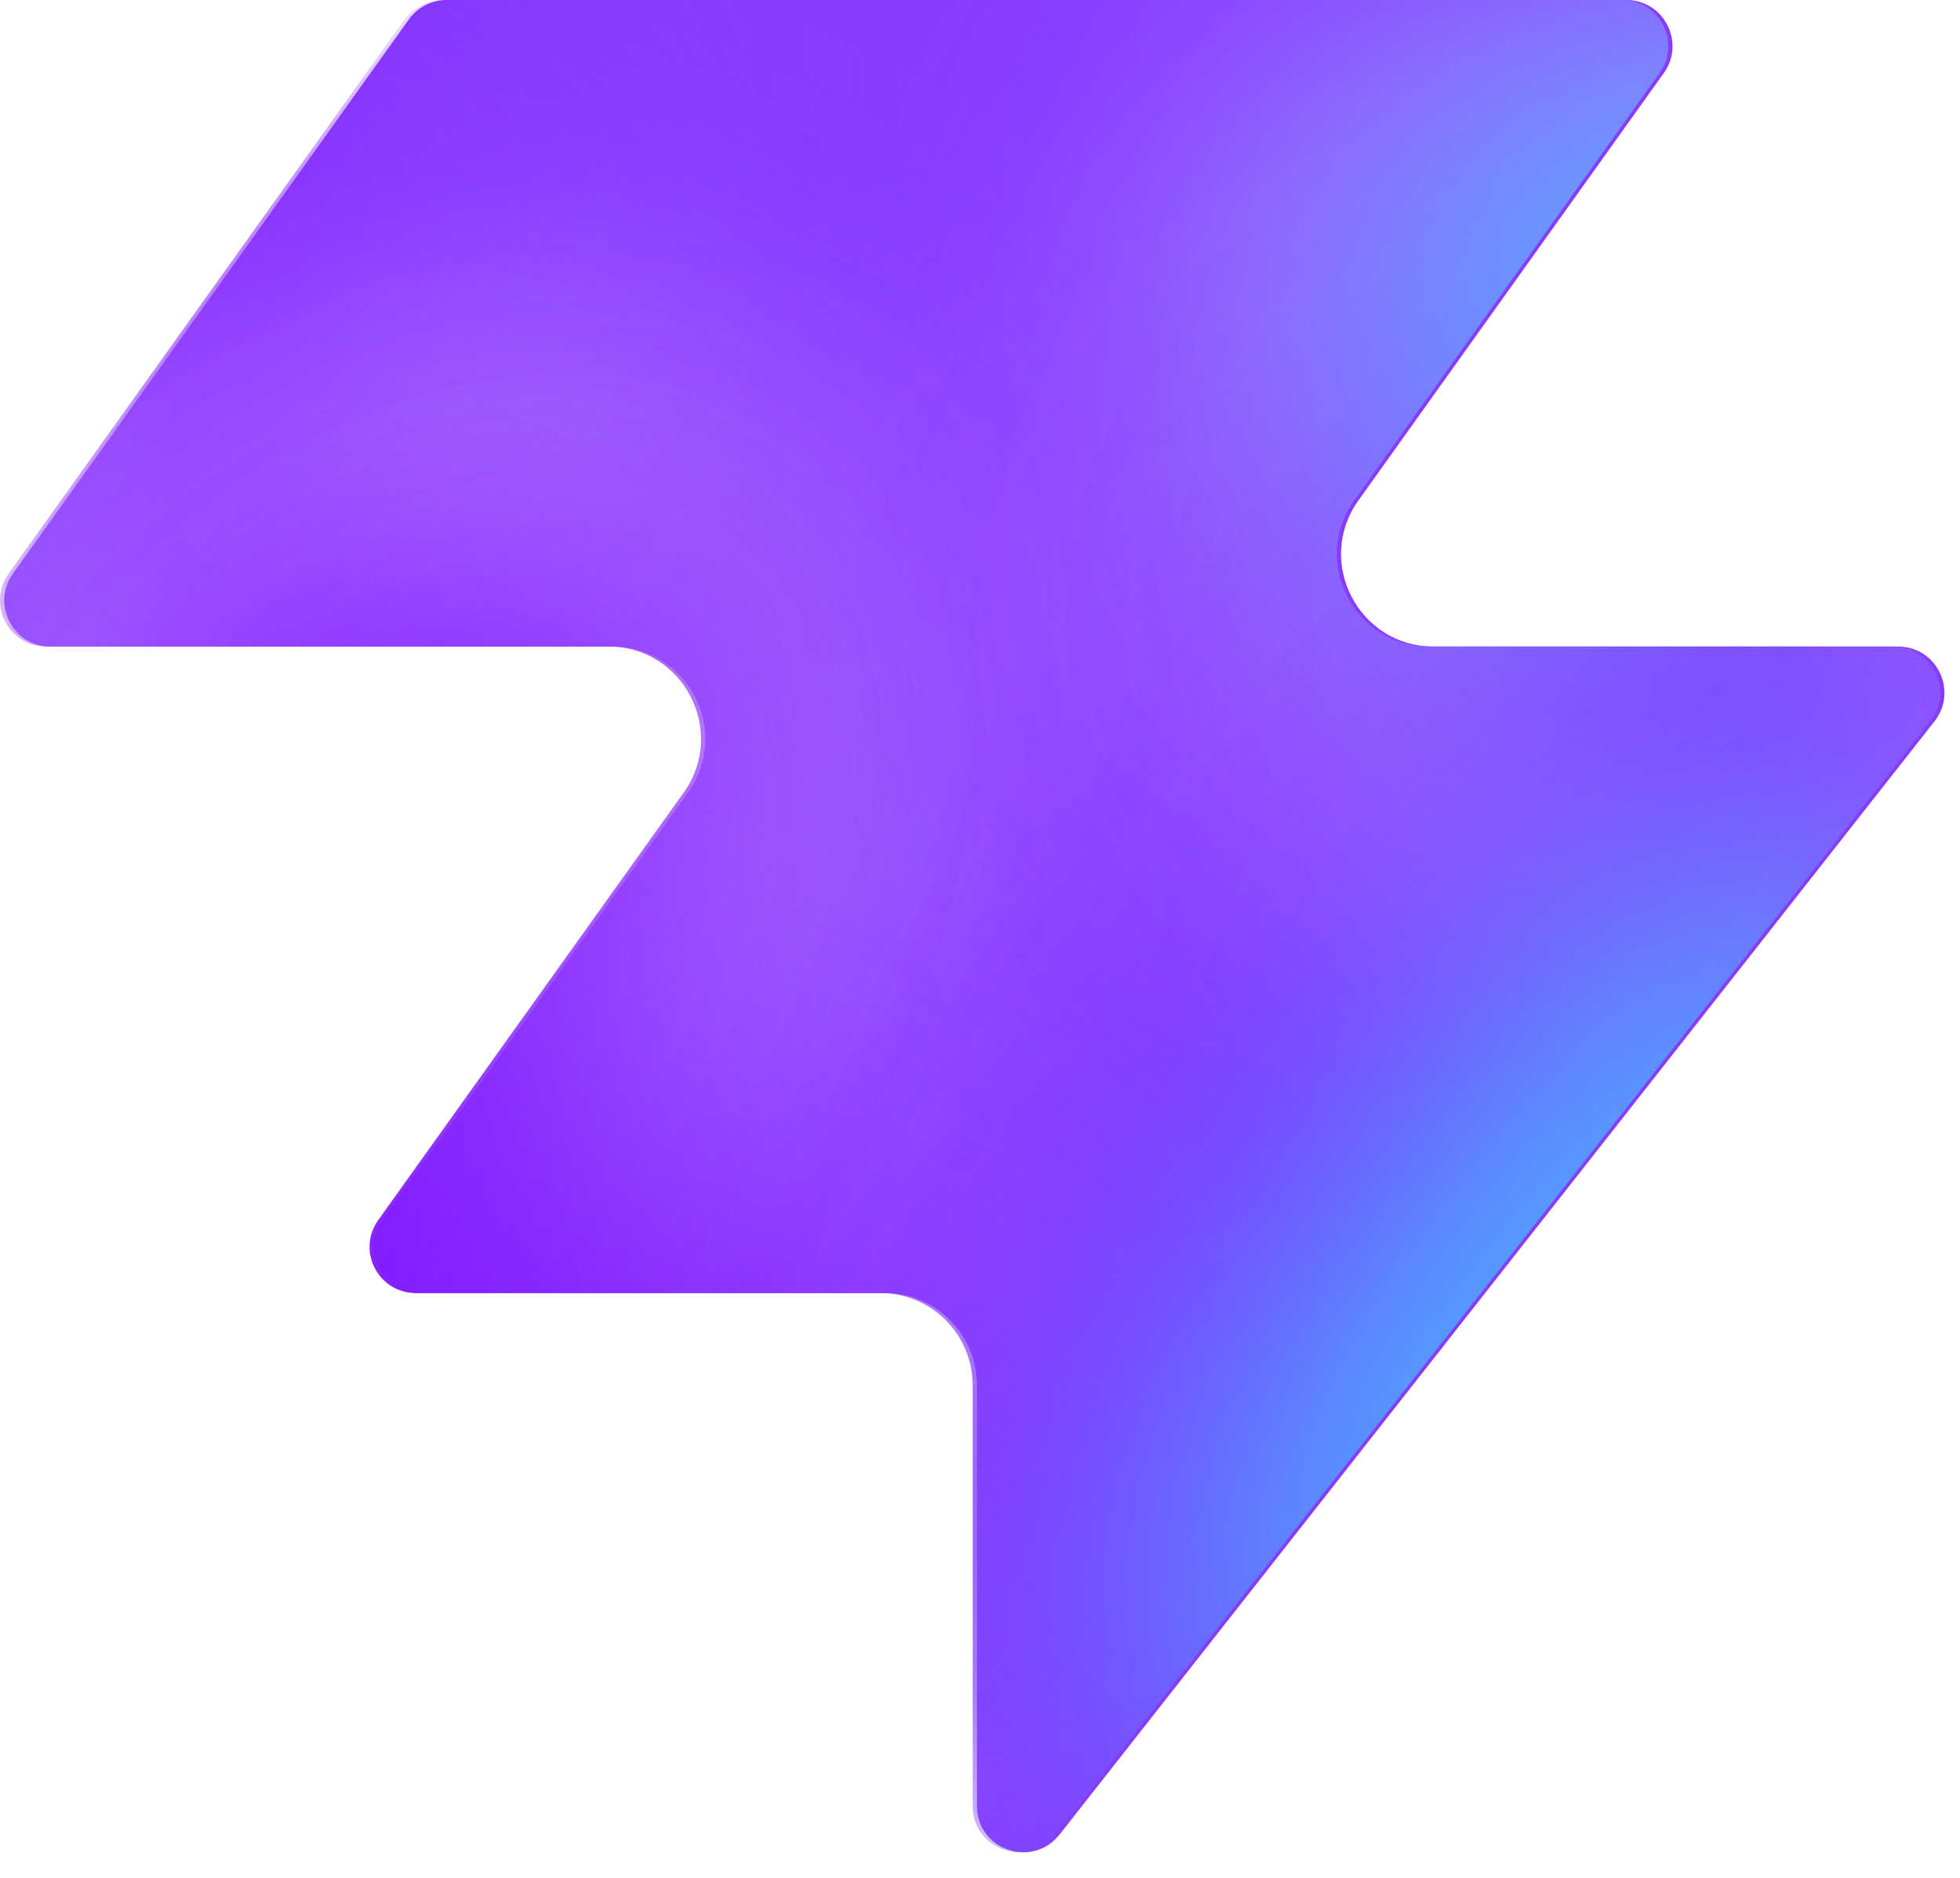
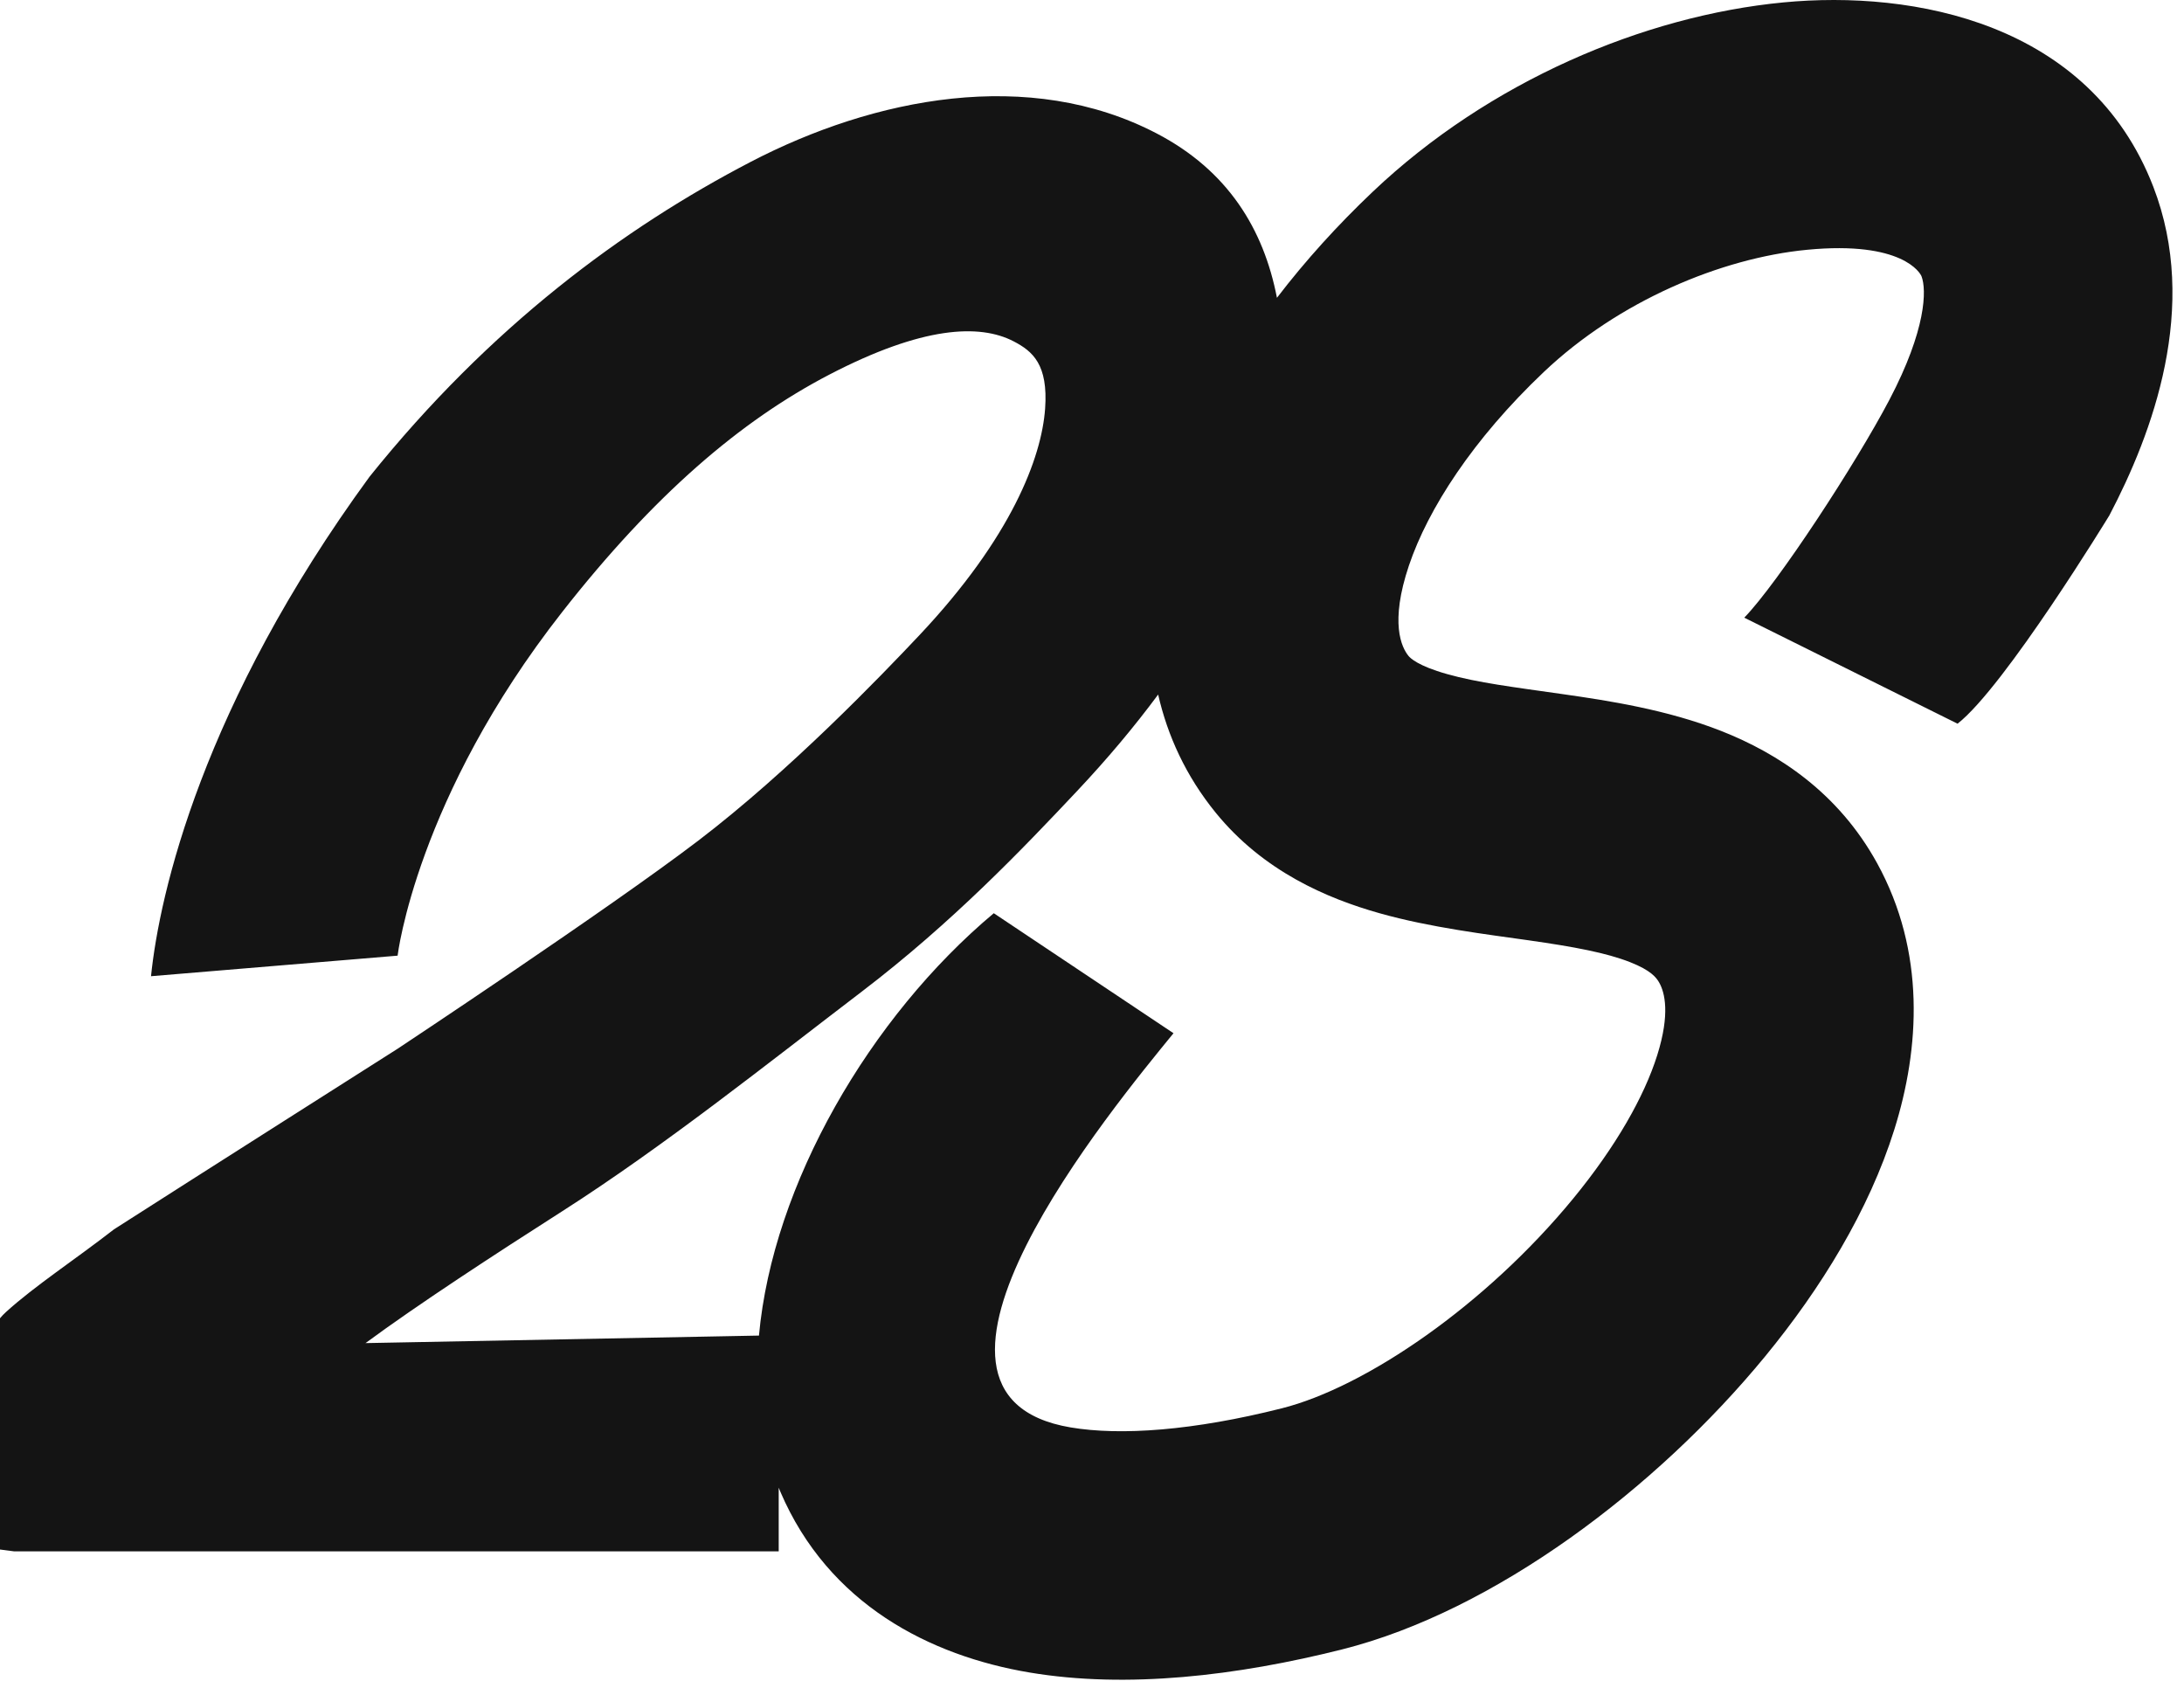
- <svg xmlns="http://www.w3.org/2000/svg" width="48" height="46" fill="none" viewBox="0 0 48 46">
-   <path fill="#863bff" d="M25.946 44.938c-.664.845-2.021.375-2.021-.698V33.937a2.26 2.26 0 0 0-2.262-2.262H10.287c-.92 0-1.456-1.04-.92-1.788l7.48-10.471c1.07-1.497 0-3.578-1.842-3.578H1.237c-.92 0-1.456-1.04-.92-1.788L10.013.474c.214-.297.556-.474.92-.474h28.894c.92 0 1.456 1.04.92 1.788l-7.48 10.471c-1.07 1.498 0 3.579 1.842 3.579h11.377c.943 0 1.473 1.088.89 1.83L25.947 44.94z" style="fill:#863bff;fill:color(display-p3 .525 .23 1);fill-opacity:1" />
-   <mask id="a" width="48" height="46" x="0" y="0" maskUnits="userSpaceOnUse" style="mask-type:alpha">
-     <path fill="#000" d="M25.842 44.938c-.664.844-2.021.375-2.021-.698V33.937a2.26 2.26 0 0 0-2.262-2.262H10.183c-.92 0-1.456-1.04-.92-1.788l7.48-10.471c1.07-1.498 0-3.579-1.842-3.579H1.133c-.92 0-1.456-1.04-.92-1.787L9.91.473c.214-.297.556-.474.92-.474h28.894c.92 0 1.456 1.04.92 1.788l-7.48 10.471c-1.07 1.498 0 3.578 1.842 3.578h11.377c.943 0 1.473 1.088.89 1.832L25.843 44.94z" style="fill:#000;fill-opacity:1" />
-   </mask>
-   <g mask="url(#a)">
-     <g filter="url(#b)">
-       <ellipse cx="5.508" cy="14.704" fill="#ede6ff" rx="5.508" ry="14.704" style="fill:#ede6ff;fill:color(display-p3 .927 .903 1);fill-opacity:1" transform="matrix(.00324 1 1 -.00324 -4.47 31.516)" />
-     </g>
-     <g filter="url(#c)">
-       <ellipse cx="10.399" cy="29.851" fill="#ede6ff" rx="10.399" ry="29.851" style="fill:#ede6ff;fill:color(display-p3 .927 .903 1);fill-opacity:1" transform="matrix(.00324 1 1 -.00324 -39.328 7.883)" />
-     </g>
-     <g filter="url(#d)">
-       <ellipse cx="5.508" cy="30.487" fill="#7e14ff" rx="5.508" ry="30.487" style="fill:#7e14ff;fill:color(display-p3 .492 .077 1);fill-opacity:1" transform="rotate(89.814 -25.913 -14.639)scale(1 -1)" />
-     </g>
-     <g filter="url(#e)">
-       <ellipse cx="5.508" cy="30.599" fill="#7e14ff" rx="5.508" ry="30.599" style="fill:#7e14ff;fill:color(display-p3 .492 .077 1);fill-opacity:1" transform="rotate(89.814 -32.644 -3.334)scale(1 -1)" />
-     </g>
-     <g filter="url(#f)">
-       <ellipse cx="5.508" cy="30.599" fill="#7e14ff" rx="5.508" ry="30.599" style="fill:#7e14ff;fill:color(display-p3 .492 .077 1);fill-opacity:1" transform="matrix(.00324 1 1 -.00324 -34.34 30.47)" />
-     </g>
-     <g filter="url(#g)">
-       <ellipse cx="14.072" cy="22.078" fill="#ede6ff" rx="14.072" ry="22.078" style="fill:#ede6ff;fill:color(display-p3 .927 .903 1);fill-opacity:1" transform="rotate(93.35 24.506 48.493)scale(-1 1)" />
-     </g>
-     <g filter="url(#h)">
-       <ellipse cx="3.47" cy="21.501" fill="#7e14ff" rx="3.47" ry="21.501" style="fill:#7e14ff;fill:color(display-p3 .492 .077 1);fill-opacity:1" transform="rotate(89.009 28.708 47.59)scale(-1 1)" />
-     </g>
-     <g filter="url(#i)">
-       <ellipse cx="3.47" cy="21.501" fill="#7e14ff" rx="3.47" ry="21.501" style="fill:#7e14ff;fill:color(display-p3 .492 .077 1);fill-opacity:1" transform="rotate(89.009 28.708 47.59)scale(-1 1)" />
-     </g>
-     <g filter="url(#j)">
-       <ellipse cx=".387" cy="8.972" fill="#7e14ff" rx="4.407" ry="29.108" style="fill:#7e14ff;fill:color(display-p3 .492 .077 1);fill-opacity:1" transform="rotate(39.51 .387 8.972)" />
-     </g>
-     <g filter="url(#k)">
-       <ellipse cx="47.523" cy="-6.092" fill="#7e14ff" rx="4.407" ry="29.108" style="fill:#7e14ff;fill:color(display-p3 .492 .077 1);fill-opacity:1" transform="rotate(37.892 47.523 -6.092)" />
-     </g>
-     <g filter="url(#l)">
-       <ellipse cx="41.412" cy="6.333" fill="#47bfff" rx="5.971" ry="9.665" style="fill:#47bfff;fill:color(display-p3 .28 .748 1);fill-opacity:1" transform="rotate(37.892 41.412 6.333)" />
-     </g>
-     <g filter="url(#m)">
-       <ellipse cx="-1.879" cy="38.332" fill="#7e14ff" rx="4.407" ry="29.108" style="fill:#7e14ff;fill:color(display-p3 .492 .077 1);fill-opacity:1" transform="rotate(37.892 -1.88 38.332)" />
-     </g>
-     <g filter="url(#n)">
-       <ellipse cx="-1.879" cy="38.332" fill="#7e14ff" rx="4.407" ry="29.108" style="fill:#7e14ff;fill:color(display-p3 .492 .077 1);fill-opacity:1" transform="rotate(37.892 -1.88 38.332)" />
-     </g>
-     <g filter="url(#o)">
-       <ellipse cx="35.651" cy="29.907" fill="#7e14ff" rx="4.407" ry="29.108" style="fill:#7e14ff;fill:color(display-p3 .492 .077 1);fill-opacity:1" transform="rotate(37.892 35.651 29.907)" />
-     </g>
-     <g filter="url(#p)">
-       <ellipse cx="38.418" cy="32.4" fill="#47bfff" rx="5.971" ry="15.297" style="fill:#47bfff;fill:color(display-p3 .28 .748 1);fill-opacity:1" transform="rotate(37.892 38.418 32.4)" />
-     </g>
-   </g>
-   <defs>
-     <filter id="b" width="60.045" height="41.654" x="-19.77" y="16.149" color-interpolation-filters="sRGB" filterUnits="userSpaceOnUse">
-       <feFlood flood-opacity="0" result="BackgroundImageFix" />
-       <feBlend in="SourceGraphic" in2="BackgroundImageFix" result="shape" />
-       <feGaussianBlur result="effect1_foregroundBlur_2002_17158" stdDeviation="7.659" />
-     </filter>
-     <filter id="c" width="90.34" height="51.437" x="-54.613" y="-7.533" color-interpolation-filters="sRGB" filterUnits="userSpaceOnUse">
-       <feFlood flood-opacity="0" result="BackgroundImageFix" />
-       <feBlend in="SourceGraphic" in2="BackgroundImageFix" result="shape" />
-       <feGaussianBlur result="effect1_foregroundBlur_2002_17158" stdDeviation="7.659" />
-     </filter>
-     <filter id="d" width="79.355" height="29.4" x="-49.64" y="2.03" color-interpolation-filters="sRGB" filterUnits="userSpaceOnUse">
-       <feFlood flood-opacity="0" result="BackgroundImageFix" />
-       <feBlend in="SourceGraphic" in2="BackgroundImageFix" result="shape" />
-       <feGaussianBlur result="effect1_foregroundBlur_2002_17158" stdDeviation="4.596" />
-     </filter>
-     <filter id="e" width="79.579" height="29.4" x="-45.045" y="20.029" color-interpolation-filters="sRGB" filterUnits="userSpaceOnUse">
-       <feFlood flood-opacity="0" result="BackgroundImageFix" />
-       <feBlend in="SourceGraphic" in2="BackgroundImageFix" result="shape" />
-       <feGaussianBlur result="effect1_foregroundBlur_2002_17158" stdDeviation="4.596" />
-     </filter>
-     <filter id="f" width="79.579" height="29.4" x="-43.513" y="21.178" color-interpolation-filters="sRGB" filterUnits="userSpaceOnUse">
-       <feFlood flood-opacity="0" result="BackgroundImageFix" />
-       <feBlend in="SourceGraphic" in2="BackgroundImageFix" result="shape" />
-       <feGaussianBlur result="effect1_foregroundBlur_2002_17158" stdDeviation="4.596" />
-     </filter>
-     <filter id="g" width="74.749" height="58.852" x="15.756" y="-17.901" color-interpolation-filters="sRGB" filterUnits="userSpaceOnUse">
-       <feFlood flood-opacity="0" result="BackgroundImageFix" />
-       <feBlend in="SourceGraphic" in2="BackgroundImageFix" result="shape" />
-       <feGaussianBlur result="effect1_foregroundBlur_2002_17158" stdDeviation="7.659" />
-     </filter>
-     <filter id="h" width="61.377" height="25.362" x="23.548" y="2.284" color-interpolation-filters="sRGB" filterUnits="userSpaceOnUse">
-       <feFlood flood-opacity="0" result="BackgroundImageFix" />
-       <feBlend in="SourceGraphic" in2="BackgroundImageFix" result="shape" />
-       <feGaussianBlur result="effect1_foregroundBlur_2002_17158" stdDeviation="4.596" />
-     </filter>
-     <filter id="i" width="61.377" height="25.362" x="23.548" y="2.284" color-interpolation-filters="sRGB" filterUnits="userSpaceOnUse">
-       <feFlood flood-opacity="0" result="BackgroundImageFix" />
-       <feBlend in="SourceGraphic" in2="BackgroundImageFix" result="shape" />
-       <feGaussianBlur result="effect1_foregroundBlur_2002_17158" stdDeviation="4.596" />
-     </filter>
-     <filter id="j" width="56.045" height="63.649" x="-27.636" y="-22.853" color-interpolation-filters="sRGB" filterUnits="userSpaceOnUse">
-       <feFlood flood-opacity="0" result="BackgroundImageFix" />
-       <feBlend in="SourceGraphic" in2="BackgroundImageFix" result="shape" />
-       <feGaussianBlur result="effect1_foregroundBlur_2002_17158" stdDeviation="4.596" />
-     </filter>
-     <filter id="k" width="54.814" height="64.646" x="20.116" y="-38.415" color-interpolation-filters="sRGB" filterUnits="userSpaceOnUse">
-       <feFlood flood-opacity="0" result="BackgroundImageFix" />
-       <feBlend in="SourceGraphic" in2="BackgroundImageFix" result="shape" />
-       <feGaussianBlur result="effect1_foregroundBlur_2002_17158" stdDeviation="4.596" />
-     </filter>
-     <filter id="l" width="33.541" height="35.313" x="24.641" y="-11.323" color-interpolation-filters="sRGB" filterUnits="userSpaceOnUse">
-       <feFlood flood-opacity="0" result="BackgroundImageFix" />
-       <feBlend in="SourceGraphic" in2="BackgroundImageFix" result="shape" />
-       <feGaussianBlur result="effect1_foregroundBlur_2002_17158" stdDeviation="4.596" />
-     </filter>
-     <filter id="m" width="54.814" height="64.646" x="-29.286" y="6.009" color-interpolation-filters="sRGB" filterUnits="userSpaceOnUse">
-       <feFlood flood-opacity="0" result="BackgroundImageFix" />
-       <feBlend in="SourceGraphic" in2="BackgroundImageFix" result="shape" />
-       <feGaussianBlur result="effect1_foregroundBlur_2002_17158" stdDeviation="4.596" />
-     </filter>
-     <filter id="n" width="54.814" height="64.646" x="-29.286" y="6.009" color-interpolation-filters="sRGB" filterUnits="userSpaceOnUse">
-       <feFlood flood-opacity="0" result="BackgroundImageFix" />
-       <feBlend in="SourceGraphic" in2="BackgroundImageFix" result="shape" />
-       <feGaussianBlur result="effect1_foregroundBlur_2002_17158" stdDeviation="4.596" />
-     </filter>
-     <filter id="o" width="54.814" height="64.646" x="8.244" y="-2.416" color-interpolation-filters="sRGB" filterUnits="userSpaceOnUse">
-       <feFlood flood-opacity="0" result="BackgroundImageFix" />
-       <feBlend in="SourceGraphic" in2="BackgroundImageFix" result="shape" />
-       <feGaussianBlur result="effect1_foregroundBlur_2002_17158" stdDeviation="4.596" />
-     </filter>
-     <filter id="p" width="39.409" height="43.623" x="18.713" y="10.588" color-interpolation-filters="sRGB" filterUnits="userSpaceOnUse">
-       <feFlood flood-opacity="0" result="BackgroundImageFix" />
-       <feBlend in="SourceGraphic" in2="BackgroundImageFix" result="shape" />
-       <feGaussianBlur result="effect1_foregroundBlur_2002_17158" stdDeviation="4.596" />
-     </filter>
-   </defs>
+ <svg xmlns="http://www.w3.org/2000/svg" width="167" height="129" viewBox="0 0 167 129" fill="none">
+   <path d="M136.367 0.184C146.322 -0.772 159.803 1.724 164.651 14.274C168.204 23.471 164.593 33.119 161.29 39.41C161.277 39.431 153.298 52.511 149.685 55.331L133.376 47.225C135.948 44.571 141.913 35.444 144.468 30.578C147.305 25.174 147.323 22.145 146.928 21.121C146.84 20.894 145.479 18.396 138.184 19.097C131.62 19.727 123.778 23.008 118.049 28.439C112.624 33.583 109.193 38.915 107.736 43.233C106.257 47.621 107.17 49.495 107.698 50.145C107.832 50.309 108.413 50.907 110.642 51.535C112.99 52.198 115.684 52.527 119.545 53.078C122.98 53.568 127.461 54.255 131.602 55.883C135.978 57.604 140.567 60.601 143.533 65.994C147.26 72.771 146.799 80.148 144.851 86.357C142.904 92.561 139.23 98.519 134.981 103.692C126.67 113.813 114.266 123.172 102.647 126.101C94.581 128.134 86.162 129.121 78.73 127.874C71.109 126.595 63.358 122.659 59.67 114.051C59.626 113.949 59.586 113.845 59.544 113.742V118.609H1.07L0 118.47V100.79C0.137 100.625 0.29 100.463 0.465 100.305C2.64 98.328 5.737 96.305 8.717 93.99C14.824 90.078 30.327 80.231 30.403 80.183C30.403 80.183 46.549 69.494 53.401 64.267C60.375 58.947 67.343 51.708 70.332 48.532C77.321 41.106 79.644 35.012 79.915 31.241C80.157 27.866 78.962 26.856 77.52 26.104C74.912 24.742 70.542 24.933 63.411 28.644C56.597 32.189 49.99 37.86 42.985 46.795C31.853 60.996 30.41 73.006 30.403 73.066L11.548 74.637C12.194 68.285 15.501 53.896 28.256 36.449C37.474 24.97 47.649 17.451 57.398 12.378C66.829 7.47 78.693 5.11 88.458 10.209C93.876 13.038 96.621 17.498 97.642 22.769C99.813 19.932 102.281 17.207 104.977 14.651C113.847 6.241 125.676 1.21 136.367 0.184ZM88.558 53.102C86.732 55.568 84.664 58.031 82.358 60.48C78.248 64.848 72.864 70.5 65.897 75.814C58.808 81.222 50.806 87.615 42.989 92.608C37.815 95.914 31.973 99.721 27.949 102.688L58.034 102.113C59.086 90.548 66.518 77.757 75.99 69.821L89.732 78.996C85.177 84.579 66.888 106.621 81.874 109.136C85.693 109.777 91.235 109.383 98.003 107.677C104.439 106.055 113.613 99.774 120.298 91.634C123.547 87.677 125.725 83.848 126.723 80.669C127.718 77.496 127.293 75.893 126.885 75.15C126.658 74.737 126.232 74.187 124.648 73.564C122.829 72.849 120.404 72.393 116.86 71.888C113.743 71.443 109.385 70.922 105.483 69.821C101.462 68.687 96.593 66.608 92.952 62.127C90.675 59.324 89.279 56.255 88.558 53.102Z" fill="#141414" />
</svg>
